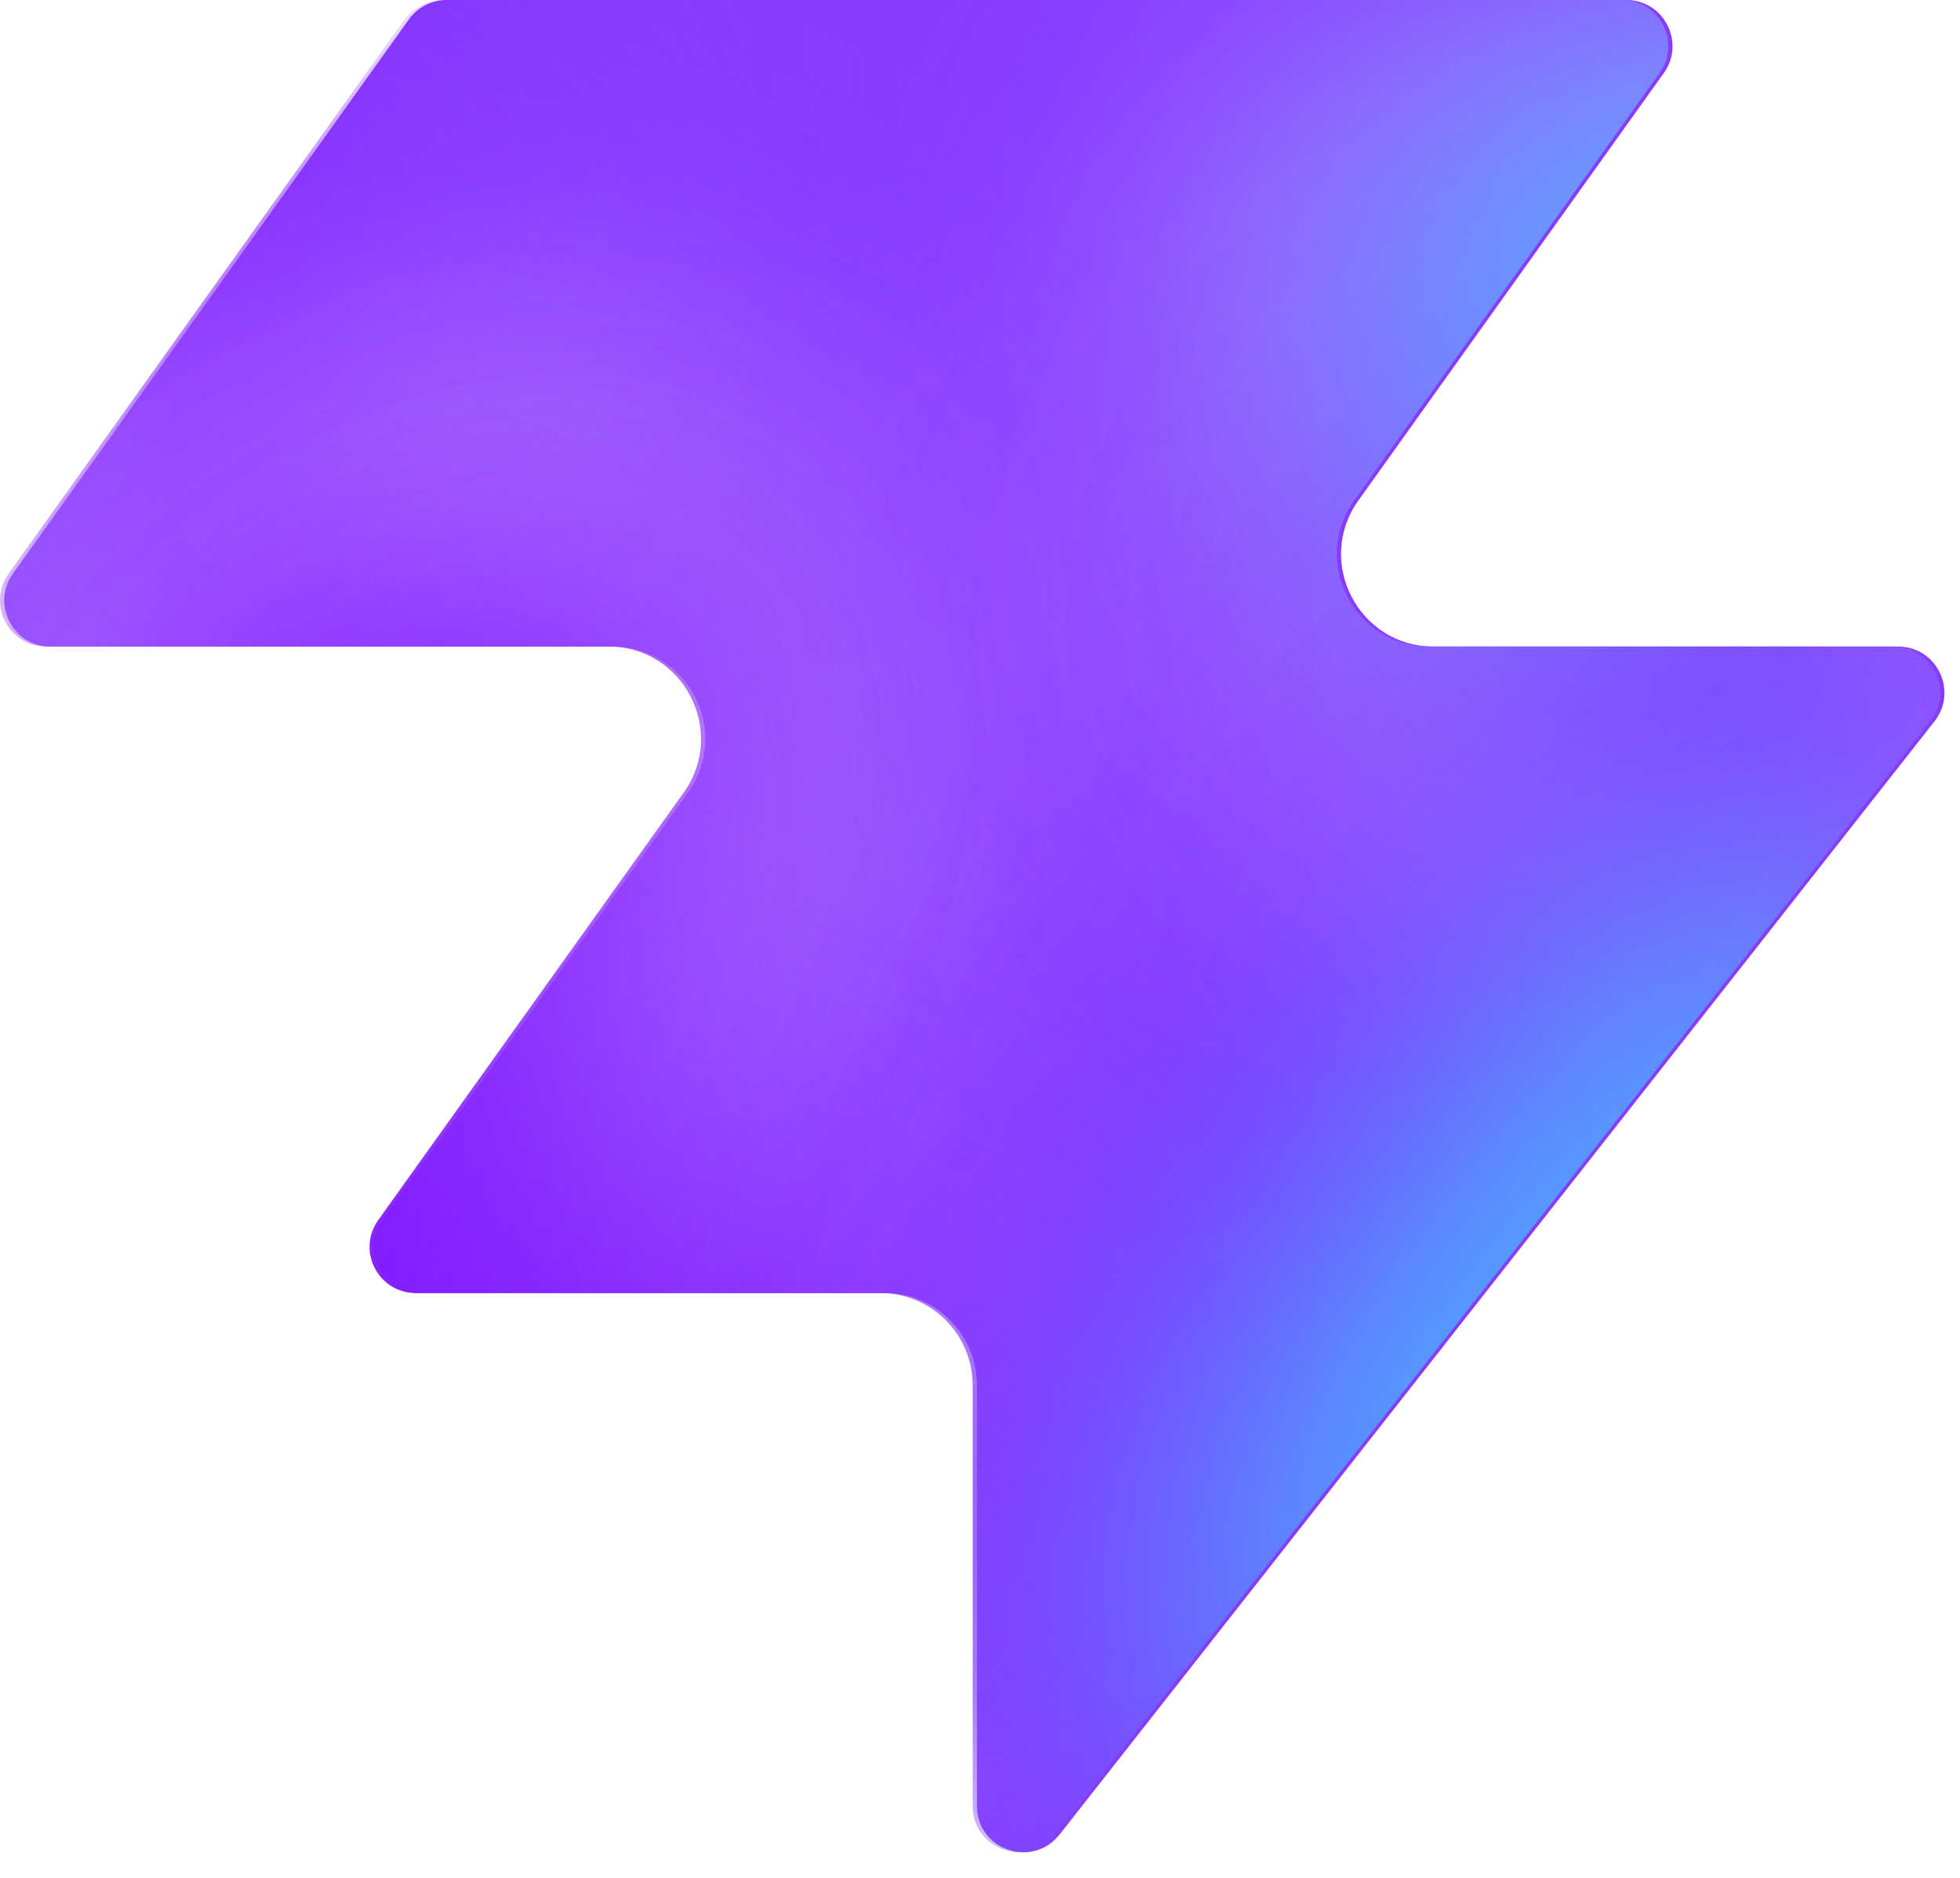
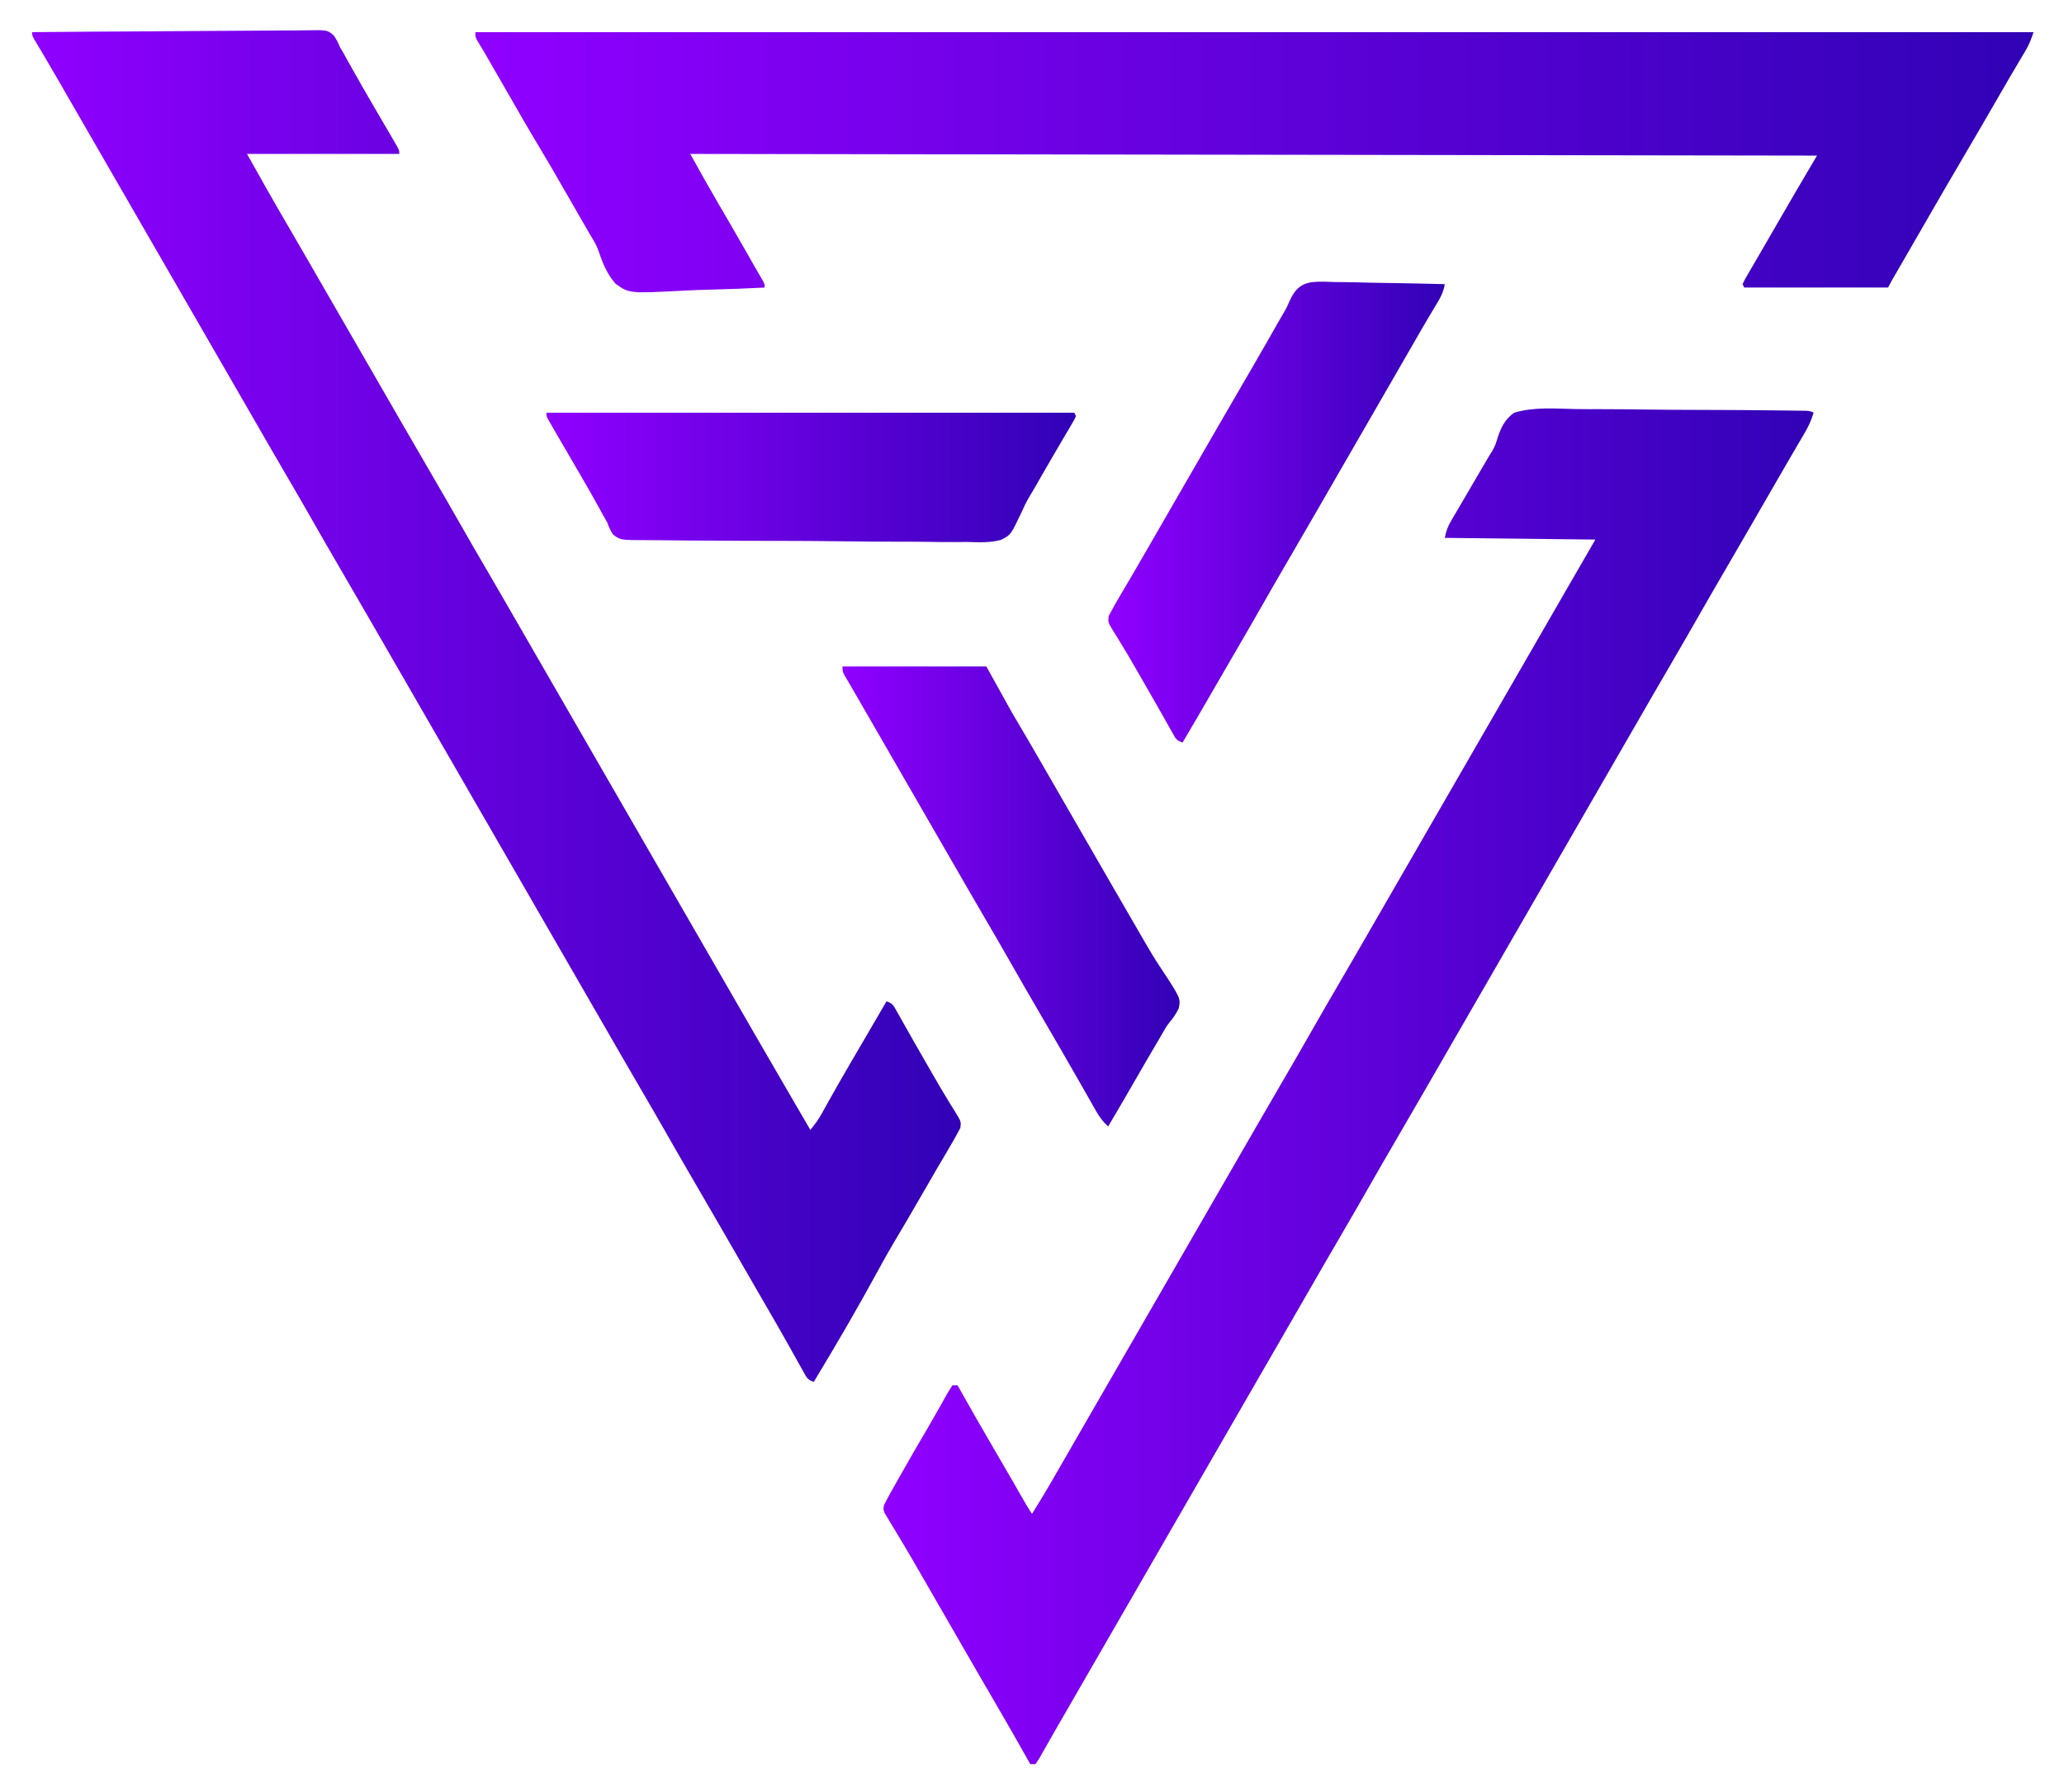
- <svg xmlns="http://www.w3.org/2000/svg" width="48" height="46" fill="none" viewBox="0 0 48 46">
-   <path fill="#863bff" d="M25.946 44.938c-.664.845-2.021.375-2.021-.698V33.937a2.26 2.26 0 0 0-2.262-2.262H10.287c-.92 0-1.456-1.04-.92-1.788l7.48-10.471c1.07-1.497 0-3.578-1.842-3.578H1.237c-.92 0-1.456-1.04-.92-1.788L10.013.474c.214-.297.556-.474.92-.474h28.894c.92 0 1.456 1.04.92 1.788l-7.48 10.471c-1.07 1.498 0 3.579 1.842 3.579h11.377c.943 0 1.473 1.088.89 1.83L25.947 44.94z" style="fill:#863bff;fill:color(display-p3 .525 .23 1);fill-opacity:1" />
-   <mask id="a" width="48" height="46" x="0" y="0" maskUnits="userSpaceOnUse" style="mask-type:alpha">
-     <path fill="#000" d="M25.842 44.938c-.664.844-2.021.375-2.021-.698V33.937a2.26 2.26 0 0 0-2.262-2.262H10.183c-.92 0-1.456-1.04-.92-1.788l7.48-10.471c1.07-1.498 0-3.579-1.842-3.579H1.133c-.92 0-1.456-1.04-.92-1.787L9.91.473c.214-.297.556-.474.92-.474h28.894c.92 0 1.456 1.04.92 1.788l-7.48 10.471c-1.07 1.498 0 3.578 1.842 3.578h11.377c.943 0 1.473 1.088.89 1.832L25.843 44.94z" style="fill:#000;fill-opacity:1" />
-   </mask>
-   <g mask="url(#a)">
-     <g filter="url(#b)">
-       <ellipse cx="5.508" cy="14.704" fill="#ede6ff" rx="5.508" ry="14.704" style="fill:#ede6ff;fill:color(display-p3 .927 .903 1);fill-opacity:1" transform="matrix(.00324 1 1 -.00324 -4.47 31.516)" />
-     </g>
-     <g filter="url(#c)">
-       <ellipse cx="10.399" cy="29.851" fill="#ede6ff" rx="10.399" ry="29.851" style="fill:#ede6ff;fill:color(display-p3 .927 .903 1);fill-opacity:1" transform="matrix(.00324 1 1 -.00324 -39.328 7.883)" />
-     </g>
-     <g filter="url(#d)">
-       <ellipse cx="5.508" cy="30.487" fill="#7e14ff" rx="5.508" ry="30.487" style="fill:#7e14ff;fill:color(display-p3 .492 .077 1);fill-opacity:1" transform="rotate(89.814 -25.913 -14.639)scale(1 -1)" />
-     </g>
-     <g filter="url(#e)">
-       <ellipse cx="5.508" cy="30.599" fill="#7e14ff" rx="5.508" ry="30.599" style="fill:#7e14ff;fill:color(display-p3 .492 .077 1);fill-opacity:1" transform="rotate(89.814 -32.644 -3.334)scale(1 -1)" />
-     </g>
-     <g filter="url(#f)">
-       <ellipse cx="5.508" cy="30.599" fill="#7e14ff" rx="5.508" ry="30.599" style="fill:#7e14ff;fill:color(display-p3 .492 .077 1);fill-opacity:1" transform="matrix(.00324 1 1 -.00324 -34.34 30.47)" />
-     </g>
-     <g filter="url(#g)">
-       <ellipse cx="14.072" cy="22.078" fill="#ede6ff" rx="14.072" ry="22.078" style="fill:#ede6ff;fill:color(display-p3 .927 .903 1);fill-opacity:1" transform="rotate(93.35 24.506 48.493)scale(-1 1)" />
-     </g>
-     <g filter="url(#h)">
-       <ellipse cx="3.47" cy="21.501" fill="#7e14ff" rx="3.47" ry="21.501" style="fill:#7e14ff;fill:color(display-p3 .492 .077 1);fill-opacity:1" transform="rotate(89.009 28.708 47.59)scale(-1 1)" />
-     </g>
-     <g filter="url(#i)">
-       <ellipse cx="3.47" cy="21.501" fill="#7e14ff" rx="3.47" ry="21.501" style="fill:#7e14ff;fill:color(display-p3 .492 .077 1);fill-opacity:1" transform="rotate(89.009 28.708 47.59)scale(-1 1)" />
-     </g>
-     <g filter="url(#j)">
-       <ellipse cx=".387" cy="8.972" fill="#7e14ff" rx="4.407" ry="29.108" style="fill:#7e14ff;fill:color(display-p3 .492 .077 1);fill-opacity:1" transform="rotate(39.51 .387 8.972)" />
-     </g>
-     <g filter="url(#k)">
-       <ellipse cx="47.523" cy="-6.092" fill="#7e14ff" rx="4.407" ry="29.108" style="fill:#7e14ff;fill:color(display-p3 .492 .077 1);fill-opacity:1" transform="rotate(37.892 47.523 -6.092)" />
-     </g>
-     <g filter="url(#l)">
-       <ellipse cx="41.412" cy="6.333" fill="#47bfff" rx="5.971" ry="9.665" style="fill:#47bfff;fill:color(display-p3 .28 .748 1);fill-opacity:1" transform="rotate(37.892 41.412 6.333)" />
-     </g>
-     <g filter="url(#m)">
-       <ellipse cx="-1.879" cy="38.332" fill="#7e14ff" rx="4.407" ry="29.108" style="fill:#7e14ff;fill:color(display-p3 .492 .077 1);fill-opacity:1" transform="rotate(37.892 -1.88 38.332)" />
-     </g>
-     <g filter="url(#n)">
-       <ellipse cx="-1.879" cy="38.332" fill="#7e14ff" rx="4.407" ry="29.108" style="fill:#7e14ff;fill:color(display-p3 .492 .077 1);fill-opacity:1" transform="rotate(37.892 -1.88 38.332)" />
-     </g>
-     <g filter="url(#o)">
-       <ellipse cx="35.651" cy="29.907" fill="#7e14ff" rx="4.407" ry="29.108" style="fill:#7e14ff;fill:color(display-p3 .492 .077 1);fill-opacity:1" transform="rotate(37.892 35.651 29.907)" />
-     </g>
-     <g filter="url(#p)">
-       <ellipse cx="38.418" cy="32.4" fill="#47bfff" rx="5.971" ry="15.297" style="fill:#47bfff;fill:color(display-p3 .28 .748 1);fill-opacity:1" transform="rotate(37.892 38.418 32.4)" />
-     </g>
-   </g>
+ <svg xmlns="http://www.w3.org/2000/svg" version="1.1" width="1220" height="1059">
+   <path d="M0 0 C22.844 -0.21 45.687 -0.369 68.532 -0.466 C79.139 -0.513 89.745 -0.576 100.352 -0.679 C109.597 -0.769 118.841 -0.827 128.086 -0.847 C132.981 -0.859 137.876 -0.886 142.771 -0.952 C147.379 -1.013 151.986 -1.032 156.595 -1.018 C158.285 -1.02 159.976 -1.038 161.667 -1.073 C174.456 -1.321 174.456 -1.321 178.309 1.976 C179.868 4.273 180.97 6.429 182 9 C182.545 9.908 183.091 10.816 183.652 11.752 C184.288 12.898 184.288 12.898 184.938 14.066 C185.433 14.952 185.928 15.838 186.439 16.75 C186.954 17.678 187.469 18.606 188 19.562 C192.693 27.943 197.46 36.274 202.312 44.562 C203.478 46.556 204.643 48.549 205.809 50.543 C208.1 54.46 208.1 54.46 210.391 58.377 C211.557 60.374 212.717 62.374 213.875 64.375 C214.491 65.435 215.107 66.494 215.742 67.586 C217 70 217 70 217 72 C187.3 72 157.6 72 127 72 C135.051 86.376 143.097 100.707 151.438 114.91 C155.132 121.216 158.789 127.543 162.438 133.875 C163.06 134.955 163.683 136.035 164.324 137.148 C165.586 139.338 166.847 141.528 168.109 143.718 C171.237 149.147 174.369 154.573 177.5 160 C178.75 162.167 180 164.333 181.25 166.5 C181.869 167.572 182.488 168.645 183.125 169.75 C203.75 205.5 203.75 205.5 205.625 208.75 C206.874 210.916 208.124 213.081 209.373 215.246 C212.512 220.686 215.65 226.127 218.785 231.57 C224.807 242.022 230.847 252.463 236.938 262.875 C242.359 272.145 247.702 281.458 253.019 290.788 C258.22 299.913 263.48 309.001 268.783 318.067 C274.938 328.591 281.024 339.154 287.109 349.718 C290.237 355.147 293.369 360.573 296.5 366 C297.75 368.167 299 370.333 300.25 372.5 C300.869 373.572 301.488 374.645 302.125 375.75 C412.75 567.5 412.75 567.5 414.625 570.75 C415.874 572.916 417.124 575.081 418.373 577.246 C421.512 582.686 424.65 588.127 427.785 593.57 C435.599 607.131 443.454 620.667 451.352 634.179 C454.237 639.117 457.118 644.059 460 649 C462.57 645.897 464.791 642.847 466.742 639.324 C467.244 638.426 467.745 637.529 468.261 636.604 C468.794 635.641 469.326 634.679 469.875 633.688 C474.49 625.435 479.162 617.223 483.938 609.062 C484.508 608.088 485.078 607.113 485.666 606.108 C486.834 604.112 488.003 602.117 489.172 600.122 C492.414 594.585 495.644 589.042 498.875 583.5 C500.06 581.469 501.245 579.437 502.43 577.406 C502.927 576.554 503.425 575.701 503.937 574.822 C504.463 573.92 504.463 573.92 505 573 C508.805 574.268 509.11 575.431 511.047 578.871 C511.932 580.426 511.932 580.426 512.835 582.011 C513.467 583.142 514.099 584.273 514.75 585.438 C515.416 586.613 516.083 587.788 516.751 588.963 C518.142 591.412 519.53 593.863 520.914 596.316 C523.533 600.95 526.194 605.558 528.859 610.165 C530.115 612.339 531.367 614.514 532.616 616.692 C535.5 621.718 538.417 626.712 541.457 631.645 C541.984 632.512 542.511 633.38 543.054 634.274 C544.028 635.873 545.019 637.463 546.028 639.041 C549.103 644.128 549.103 644.128 548.664 647.844 C546.177 652.562 543.545 657.17 540.812 661.75 C539.538 663.908 538.265 666.067 536.992 668.227 C536.333 669.342 535.674 670.457 534.995 671.606 C531.771 677.091 528.606 682.609 525.438 688.125 C520.157 697.303 514.817 706.443 509.386 715.534 C506.318 720.69 503.386 725.903 500.53 731.18 C488.27 753.78 475.32 776.011 462 798 C458.076 796.692 457.727 795.263 455.734 791.691 C455.099 790.565 454.464 789.439 453.81 788.279 C453.124 787.04 452.437 785.801 451.75 784.562 C451.034 783.287 450.316 782.011 449.598 780.737 C448.118 778.109 446.641 775.48 445.167 772.849 C441.973 767.163 438.705 761.519 435.438 755.875 C434.196 753.727 432.956 751.578 431.715 749.43 C431.102 748.37 430.49 747.31 429.859 746.218 C426.737 740.813 423.619 735.406 420.5 730 C419.882 728.929 419.264 727.858 418.627 726.754 C415.488 721.314 412.35 715.872 409.215 710.43 C403.193 699.978 397.153 689.537 391.062 679.125 C385.641 669.855 380.298 660.542 374.981 651.212 C369.78 642.087 364.52 632.999 359.217 623.933 C353.062 613.409 346.976 602.846 340.891 592.282 C337.763 586.853 334.631 581.427 331.5 576 C330.25 573.833 329 571.667 327.75 569.5 C327.131 568.428 326.512 567.355 325.875 566.25 C215.25 374.5 215.25 374.5 213.375 371.25 C212.126 369.084 210.876 366.919 209.627 364.754 C206.488 359.314 203.35 353.873 200.215 348.43 C194.193 337.978 188.153 327.537 182.062 317.125 C176.641 307.855 171.298 298.542 165.981 289.212 C160.78 280.087 155.52 270.999 150.217 261.933 C144.062 251.409 137.976 240.846 131.891 230.282 C128.763 224.853 125.631 219.427 122.5 214 C121.25 211.833 120 209.667 118.75 207.5 C118.131 206.428 117.513 205.355 116.875 204.25 C36.25 64.5 36.25 64.5 34.374 61.248 C33.128 59.088 31.882 56.929 30.636 54.77 C27.447 49.242 24.259 43.714 21.074 38.184 C19.779 35.935 18.483 33.686 17.188 31.438 C16.567 30.359 15.946 29.281 15.306 28.17 C12.509 23.318 9.699 18.474 6.836 13.66 C6.363 12.864 5.889 12.067 5.402 11.246 C4.536 9.794 3.666 8.344 2.792 6.896 C0 2.218 0 2.218 0 0 Z " fill="url(#gradient-ff8vjhw)" transform="translate(19,19)" />
+   <path d="M0 0 C303.93 0 607.86 0 921 0 C919.572 4.285 918.487 7.191 916.27 10.922 C915.721 11.852 915.173 12.782 914.608 13.74 C914.016 14.733 913.423 15.727 912.812 16.75 C911.542 18.902 910.273 21.054 909.004 23.207 C908.345 24.322 907.687 25.436 907.008 26.584 C903.718 32.18 900.486 37.81 897.25 43.438 C892.789 51.183 888.308 58.914 883.765 66.611 C873.38 84.212 863.153 101.904 852.953 119.612 C850.889 123.193 848.822 126.773 846.754 130.352 C845.714 132.152 844.674 133.952 843.634 135.753 C842.643 137.469 841.651 139.186 840.658 140.902 C840.062 141.935 839.466 142.967 838.852 144.031 C838.324 144.945 837.796 145.858 837.252 146.799 C836.467 148.18 835.711 149.579 835 151 C806.95 151 778.9 151 750 151 C749.67 150.34 749.34 149.68 749 149 C750.117 146.615 750.117 146.615 751.875 143.594 C752.523 142.47 753.171 141.347 753.839 140.19 C754.559 138.96 755.279 137.73 756 136.5 C756.735 135.233 757.469 133.965 758.202 132.697 C759.718 130.079 761.237 127.464 762.76 124.851 C764.837 121.286 766.895 117.711 768.949 114.133 C776.861 100.357 784.917 86.679 793 73 C573.22 72.67 353.44 72.34 127 72 C135.19 86.763 135.19 86.763 143.625 101.375 C149.018 110.571 154.342 119.803 159.625 129.062 C159.967 129.661 160.308 130.26 160.66 130.877 C162.241 133.648 163.82 136.419 165.396 139.192 C166.369 140.896 167.351 142.597 168.347 144.289 C171 148.801 171 148.801 171 151 C160.162 151.559 149.327 151.984 138.477 152.243 C133.437 152.368 128.407 152.537 123.372 152.811 C90.953 154.527 90.953 154.527 82.874 148.774 C77.948 143.198 75.311 136.887 72.994 129.883 C71.712 126.164 69.975 123.205 67.879 119.883 C66.773 117.964 65.667 116.045 64.562 114.125 C63.649 112.54 63.649 112.54 62.716 110.923 C59.486 105.319 56.26 99.713 53.035 94.105 C45.368 80.744 45.368 80.744 37.5 67.5 C31.504 57.607 25.791 47.547 20.024 37.52 C17.269 32.728 14.508 27.938 11.747 23.15 C10.442 20.888 9.139 18.626 7.835 16.364 C7.245 15.34 6.655 14.316 6.047 13.262 C5.53 12.364 5.012 11.467 4.479 10.542 C3.461 8.791 2.401 7.064 1.31 5.359 C0 3 0 3 0 0 Z " fill="url(#gradient-ff8vjhw)" transform="translate(281,19)" />
+   <path d="M0 0 C1.836 0.066 3.673 0.134 5.509 0.203 C7.403 0.228 9.298 0.246 11.192 0.259 C16.159 0.309 21.121 0.436 26.086 0.58 C31.16 0.714 36.235 0.773 41.31 0.838 C51.253 0.977 61.193 1.199 71.134 1.473 C70.334 6.178 68.483 9.633 66.009 13.66 C65.092 15.186 64.177 16.712 63.263 18.238 C62.511 19.49 62.511 19.49 61.744 20.768 C58.758 25.784 55.857 30.85 52.947 35.91 C51.651 38.159 50.355 40.408 49.06 42.656 C48.41 43.786 47.759 44.915 47.09 46.078 C43.941 51.545 40.787 57.009 37.634 62.473 C36.384 64.64 35.134 66.806 33.884 68.973 C22.634 88.473 22.634 88.473 11.384 107.973 C10.765 109.046 10.146 110.118 9.509 111.223 C8.26 113.388 7.01 115.553 5.761 117.718 C2.622 123.159 -0.516 128.6 -3.651 134.043 C-9.673 144.495 -15.713 154.936 -21.803 165.348 C-26.879 174.025 -31.889 182.739 -36.866 191.473 C-42.402 201.187 -47.991 210.869 -53.638 220.52 C-57.994 227.966 -62.311 235.434 -66.616 242.91 C-72.31 252.798 -78.054 262.654 -83.866 272.473 C-87.671 271.205 -87.976 270.042 -89.913 266.602 C-90.798 265.047 -90.798 265.047 -91.701 263.461 C-92.333 262.331 -92.965 261.2 -93.616 260.035 C-94.282 258.86 -94.949 257.684 -95.617 256.51 C-97.008 254.061 -98.396 251.609 -99.78 249.156 C-102.399 244.523 -105.06 239.915 -107.725 235.308 C-108.981 233.134 -110.233 230.959 -111.482 228.781 C-114.366 223.755 -117.283 218.761 -120.323 213.828 C-121.113 212.527 -121.113 212.527 -121.92 211.199 C-122.894 209.6 -123.885 208.01 -124.894 206.432 C-127.969 201.345 -127.969 201.345 -127.53 197.629 C-125.043 192.911 -122.411 188.303 -119.678 183.723 C-118.402 181.559 -117.126 179.395 -115.85 177.231 C-115.191 176.115 -114.532 174.999 -113.852 173.849 C-110.677 168.452 -107.552 163.025 -104.428 157.598 C-103.169 155.413 -101.91 153.228 -100.651 151.043 C-100.026 149.958 -99.401 148.873 -98.757 147.755 C-95.629 142.326 -92.497 136.9 -89.366 131.473 C-88.116 129.306 -86.866 127.14 -85.616 124.973 C-81.866 118.473 -81.866 118.473 -78.116 111.973 C-77.497 110.9 -76.878 109.828 -76.241 108.722 C-74.992 106.557 -73.742 104.392 -72.493 102.227 C-69.354 96.787 -66.216 91.345 -63.081 85.903 C-56.495 74.473 -49.881 63.061 -43.219 51.676 C-40.021 46.202 -36.852 40.712 -33.714 35.203 C-33.185 34.277 -33.185 34.277 -32.647 33.331 C-30.943 30.339 -29.242 27.346 -27.546 24.35 C-26.329 22.21 -25.093 20.081 -23.831 17.967 C-22.487 15.666 -21.467 13.518 -20.427 11.034 C-15.747 1.034 -10.499 -0.141 0 0 Z " fill="url(#gradient-ff8vjhw)" transform="translate(782.866,166.5271)" />
+   <path d="M0 0 C102.96 0 205.92 0 312 0 C312.33 0.66 312.66 1.32 313 2 C311.975 4.201 311.975 4.201 310.344 6.969 C309.741 8.002 309.138 9.035 308.517 10.099 C307.851 11.221 307.186 12.344 306.5 13.5 C305.813 14.671 305.127 15.842 304.442 17.014 C303.013 19.457 301.581 21.898 300.146 24.337 C296.254 30.966 292.449 37.645 288.629 44.314 C287.496 46.283 286.339 48.239 285.16 50.18 C283.482 53.025 282.117 55.93 280.775 58.947 C274.475 72.233 274.475 72.233 268.725 75.157 C262.177 76.988 255.444 76.606 248.711 76.413 C246.463 76.422 244.215 76.44 241.967 76.466 C235.888 76.51 229.817 76.43 223.739 76.324 C217.372 76.232 211.005 76.247 204.637 76.248 C193.952 76.235 183.269 76.145 172.585 76.003 C161.6 75.858 150.618 75.78 139.633 75.778 C138.955 75.777 138.278 75.777 137.58 75.777 C136.904 75.777 136.227 75.777 135.53 75.777 C122.369 75.773 109.209 75.7 96.047 75.605 C92.257 75.582 88.468 75.571 84.677 75.563 C78.726 75.546 72.776 75.483 66.825 75.384 C64.641 75.354 62.457 75.34 60.273 75.342 C43.768 75.342 43.768 75.342 39.428 72.048 C37.83 69.711 36.901 67.671 36 65 C35.264 63.662 34.507 62.335 33.719 61.027 C32.976 59.666 32.237 58.302 31.5 56.938 C27.491 49.618 23.345 42.388 19.125 35.188 C14.439 27.178 9.757 19.166 5.125 11.125 C4.607 10.233 4.089 9.341 3.555 8.423 C3.086 7.605 2.616 6.788 2.133 5.945 C1.719 5.229 1.306 4.512 0.879 3.774 C0 2 0 2 0 0 Z " fill="url(#gradient-ff8vjhw)" transform="translate(323,244)" />
+   <path d="M0 0 C-1.258 4.109 -2.78 7.654 -4.949 11.359 C-5.542 12.379 -6.135 13.399 -6.746 14.449 C-7.387 15.538 -8.027 16.628 -8.688 17.75 C-9.363 18.907 -10.037 20.065 -10.711 21.223 C-12.11 23.626 -13.512 26.027 -14.916 28.428 C-18.134 33.938 -21.315 39.47 -24.5 45 C-25.749 47.164 -26.997 49.328 -28.246 51.492 C-30.761 55.851 -33.274 60.21 -35.785 64.57 C-41.807 75.022 -47.847 85.463 -53.938 95.875 C-59.013 104.553 -64.023 113.266 -69 122 C-74.54 131.721 -80.134 141.409 -85.783 151.067 C-91.938 161.591 -98.024 172.154 -104.109 182.718 C-107.237 188.147 -110.369 193.573 -113.5 199 C-114.75 201.167 -116 203.333 -117.25 205.5 C-149.75 261.833 -182.25 318.167 -214.75 374.5 C-215.369 375.573 -215.988 376.645 -216.625 377.75 C-217.874 379.916 -219.124 382.081 -220.373 384.246 C-223.512 389.686 -226.65 395.127 -229.785 400.57 C-235.807 411.022 -241.847 421.463 -247.938 431.875 C-253.013 440.553 -258.023 449.266 -263 458 C-268.54 467.721 -274.134 477.409 -279.783 487.067 C-285.938 497.591 -292.024 508.154 -298.109 518.718 C-301.237 524.147 -304.369 529.573 -307.5 535 C-308.75 537.167 -310 539.333 -311.25 541.5 C-348.75 606.5 -386.25 671.5 -423.75 736.5 C-424.369 737.573 -424.988 738.646 -425.626 739.752 C-426.872 741.912 -428.118 744.071 -429.364 746.23 C-433.207 752.889 -437.045 759.551 -440.882 766.213 C-442.763 769.476 -444.649 772.736 -446.535 775.996 C-448.73 779.79 -450.905 783.593 -453.059 787.41 C-453.956 788.982 -454.853 790.553 -455.75 792.125 C-456.341 793.191 -456.341 793.191 -456.945 794.28 C-458.047 796.195 -458.047 796.195 -460 799 C-460.99 799 -461.98 799 -463 799 C-463.481 798.143 -463.481 798.143 -463.971 797.27 C-470.76 785.186 -477.627 773.154 -484.628 761.193 C-490.836 750.584 -496.973 739.934 -503.109 729.282 C-506.237 723.853 -509.369 718.427 -512.5 713 C-513.75 710.833 -515 708.667 -516.25 706.5 C-516.869 705.428 -517.487 704.355 -518.125 703.25 C-520 700 -521.875 696.75 -523.75 693.5 C-524.37 692.426 -524.99 691.352 -525.629 690.245 C-526.868 688.097 -528.104 685.947 -529.338 683.796 C-532.265 678.699 -535.215 673.62 -538.249 668.587 C-539.685 666.201 -541.108 663.808 -542.529 661.414 C-543.542 659.722 -544.573 658.042 -545.605 656.361 C-546.211 655.338 -546.817 654.316 -547.441 653.262 C-547.985 652.364 -548.528 651.467 -549.088 650.542 C-550 648 -550 648 -549.333 645.491 C-548.893 644.669 -548.453 643.847 -548 643 C-547.574 642.181 -547.149 641.362 -546.71 640.518 C-546.223 639.65 -545.736 638.781 -545.234 637.887 C-544.681 636.898 -544.128 635.91 -543.558 634.891 C-542.961 633.834 -542.365 632.777 -541.75 631.688 C-541.13 630.584 -540.509 629.48 -539.87 628.343 C-534.458 618.748 -528.929 609.222 -523.344 599.727 C-521.115 595.931 -518.93 592.115 -516.781 588.273 C-516.279 587.382 -515.776 586.49 -515.259 585.572 C-514.317 583.898 -513.385 582.218 -512.462 580.534 C-511.392 578.639 -510.206 576.811 -509 575 C-508.01 575 -507.02 575 -506 575 C-505.68 575.571 -505.359 576.142 -505.029 576.73 C-498.25 588.797 -491.395 600.814 -484.401 612.757 C-481.2 618.224 -478.014 623.698 -474.852 629.188 C-474.336 630.083 -474.336 630.083 -473.809 630.997 C-472.137 633.901 -470.467 636.806 -468.797 639.712 C-467.9 641.272 -467.9 641.272 -466.984 642.863 C-466.456 643.784 -465.927 644.705 -465.382 645.654 C-464.312 647.471 -463.17 649.245 -462 651 C-454.63 639.369 -447.843 627.398 -440.988 615.459 C-437.833 609.969 -434.666 604.485 -431.5 599 C-430.25 596.833 -429 594.667 -427.75 592.5 C-400.25 544.833 -372.75 497.167 -345.25 449.5 C-344.631 448.427 -344.012 447.355 -343.375 446.25 C-342.126 444.084 -340.876 441.919 -339.627 439.754 C-336.488 434.314 -333.35 428.873 -330.215 423.43 C-324.193 412.978 -318.153 402.537 -312.062 392.125 C-306.987 383.447 -301.977 374.734 -297 366 C-291.46 356.279 -285.866 346.591 -280.217 336.933 C-274.062 326.409 -267.976 315.846 -261.891 305.282 C-258.763 299.853 -255.631 294.427 -252.5 289 C-251.25 286.833 -250 284.667 -248.75 282.5 C-221.25 234.833 -193.75 187.167 -166.25 139.5 C-165.631 138.427 -165.012 137.354 -164.374 136.248 C-163.127 134.087 -161.881 131.926 -160.634 129.765 C-157.459 124.262 -154.284 118.758 -151.109 113.254 C-150.463 112.133 -149.816 111.012 -149.15 109.857 C-147.946 107.769 -146.741 105.68 -145.537 103.592 C-140.036 94.055 -134.516 84.528 -129 75 C-158.37 74.67 -187.74 74.34 -218 74 C-217.116 69.578 -216.316 67.422 -214.113 63.668 C-213.512 62.634 -212.91 61.6 -212.29 60.535 C-211.637 59.431 -210.985 58.326 -210.312 57.188 C-209.633 56.026 -208.954 54.863 -208.276 53.701 C-206.878 51.306 -205.476 48.914 -204.071 46.524 C-201.527 42.199 -199.003 37.863 -196.477 33.527 C-191.729 25.378 -191.729 25.378 -189.911 22.537 C-188.322 19.864 -187.465 17.301 -186.622 14.313 C-184.624 8.385 -182.224 3.655 -177 0 C-165.426 -3.515 -152.569 -2.424 -140.613 -2.161 C-135.744 -2.074 -130.875 -2.094 -126.006 -2.102 C-116.795 -2.101 -107.588 -2.003 -98.379 -1.87 C-87.897 -1.724 -77.417 -1.693 -66.934 -1.668 C-51.504 -1.628 -36.074 -1.547 -20.645 -1.354 C-18.974 -1.334 -17.302 -1.315 -15.631 -1.298 C-13.357 -1.273 -11.084 -1.243 -8.81 -1.21 C-6.899 -1.186 -6.899 -1.186 -4.948 -1.161 C-2 -1 -2 -1 0 0 Z " fill="url(#gradient-ff8vjhw)" transform="translate(1072,244)" />
+   <path d="M0 0 C28.05 0 56.1 0 85 0 C89.95 8.91 94.9 17.82 100 27 C103.666 33.279 103.666 33.279 107.363 39.539 C110.689 45.142 113.935 50.792 117.188 56.438 C117.826 57.545 118.464 58.652 119.121 59.793 C120.429 62.064 121.737 64.334 123.044 66.605 C126.193 72.072 129.347 77.536 132.5 83 C133.75 85.167 135 87.333 136.25 89.5 C137.178 91.109 137.178 91.109 138.125 92.75 C143.75 102.5 143.75 102.5 145.625 105.75 C146.874 107.916 148.124 110.081 149.373 112.246 C152.512 117.686 155.65 123.127 158.785 128.57 C164.26 138.072 169.734 147.573 175.272 157.037 C176.417 159 177.555 160.968 178.685 162.939 C181.443 167.735 184.263 172.449 187.317 177.064 C199.941 196.172 199.941 196.172 198.734 202.152 C197.22 205.241 195.57 207.743 193.336 210.354 C191.478 212.643 190.102 215.122 188.66 217.687 C187.455 219.83 186.202 221.939 184.938 224.047 C181.394 229.994 177.951 235.999 174.5 242 C168.723 252.034 162.898 262.037 157 272 C153.972 269.184 151.893 266.428 149.855 262.836 C148.976 261.297 148.976 261.297 148.078 259.726 C147.454 258.62 146.83 257.514 146.188 256.375 C145.524 255.209 144.859 254.044 144.194 252.879 C142.812 250.459 141.433 248.037 140.057 245.613 C136.876 240.019 133.656 234.448 130.438 228.875 C129.816 227.798 129.195 226.72 128.555 225.61 C124.415 218.434 120.246 211.276 116.062 204.125 C110.641 194.855 105.298 185.542 99.981 176.212 C94.78 167.087 89.52 157.999 84.217 148.933 C78.062 138.409 71.976 127.846 65.891 117.282 C62.763 111.853 59.631 106.427 56.5 101 C55.25 98.833 54 96.667 52.75 94.5 C52.131 93.427 51.513 92.355 50.875 91.25 C44 79.333 37.125 67.417 30.25 55.5 C29.63 54.426 29.011 53.352 28.372 52.245 C27.131 50.094 25.89 47.943 24.649 45.792 C21.735 40.74 18.821 35.689 15.906 30.638 C14.873 28.849 13.841 27.06 12.809 25.271 C11.513 23.027 10.218 20.782 8.922 18.537 C7.778 16.554 6.635 14.57 5.495 12.584 C4.572 10.988 3.638 9.398 2.689 7.818 C0 3.31 0 3.31 0 0 Z " fill="url(#gradient-ff8vjhw)" transform="translate(498,394)" />
  <defs>
-     <filter id="b" width="60.045" height="41.654" x="-19.77" y="16.149" color-interpolation-filters="sRGB" filterUnits="userSpaceOnUse">
-       <feFlood flood-opacity="0" result="BackgroundImageFix" />
-       <feBlend in="SourceGraphic" in2="BackgroundImageFix" result="shape" />
-       <feGaussianBlur result="effect1_foregroundBlur_2002_17158" stdDeviation="7.659" />
-     </filter>
-     <filter id="c" width="90.34" height="51.437" x="-54.613" y="-7.533" color-interpolation-filters="sRGB" filterUnits="userSpaceOnUse">
-       <feFlood flood-opacity="0" result="BackgroundImageFix" />
-       <feBlend in="SourceGraphic" in2="BackgroundImageFix" result="shape" />
-       <feGaussianBlur result="effect1_foregroundBlur_2002_17158" stdDeviation="7.659" />
-     </filter>
-     <filter id="d" width="79.355" height="29.4" x="-49.64" y="2.03" color-interpolation-filters="sRGB" filterUnits="userSpaceOnUse">
-       <feFlood flood-opacity="0" result="BackgroundImageFix" />
-       <feBlend in="SourceGraphic" in2="BackgroundImageFix" result="shape" />
-       <feGaussianBlur result="effect1_foregroundBlur_2002_17158" stdDeviation="4.596" />
-     </filter>
-     <filter id="e" width="79.579" height="29.4" x="-45.045" y="20.029" color-interpolation-filters="sRGB" filterUnits="userSpaceOnUse">
-       <feFlood flood-opacity="0" result="BackgroundImageFix" />
-       <feBlend in="SourceGraphic" in2="BackgroundImageFix" result="shape" />
-       <feGaussianBlur result="effect1_foregroundBlur_2002_17158" stdDeviation="4.596" />
-     </filter>
-     <filter id="f" width="79.579" height="29.4" x="-43.513" y="21.178" color-interpolation-filters="sRGB" filterUnits="userSpaceOnUse">
-       <feFlood flood-opacity="0" result="BackgroundImageFix" />
-       <feBlend in="SourceGraphic" in2="BackgroundImageFix" result="shape" />
-       <feGaussianBlur result="effect1_foregroundBlur_2002_17158" stdDeviation="4.596" />
-     </filter>
-     <filter id="g" width="74.749" height="58.852" x="15.756" y="-17.901" color-interpolation-filters="sRGB" filterUnits="userSpaceOnUse">
-       <feFlood flood-opacity="0" result="BackgroundImageFix" />
-       <feBlend in="SourceGraphic" in2="BackgroundImageFix" result="shape" />
-       <feGaussianBlur result="effect1_foregroundBlur_2002_17158" stdDeviation="7.659" />
-     </filter>
-     <filter id="h" width="61.377" height="25.362" x="23.548" y="2.284" color-interpolation-filters="sRGB" filterUnits="userSpaceOnUse">
-       <feFlood flood-opacity="0" result="BackgroundImageFix" />
-       <feBlend in="SourceGraphic" in2="BackgroundImageFix" result="shape" />
-       <feGaussianBlur result="effect1_foregroundBlur_2002_17158" stdDeviation="4.596" />
-     </filter>
-     <filter id="i" width="61.377" height="25.362" x="23.548" y="2.284" color-interpolation-filters="sRGB" filterUnits="userSpaceOnUse">
-       <feFlood flood-opacity="0" result="BackgroundImageFix" />
-       <feBlend in="SourceGraphic" in2="BackgroundImageFix" result="shape" />
-       <feGaussianBlur result="effect1_foregroundBlur_2002_17158" stdDeviation="4.596" />
-     </filter>
-     <filter id="j" width="56.045" height="63.649" x="-27.636" y="-22.853" color-interpolation-filters="sRGB" filterUnits="userSpaceOnUse">
-       <feFlood flood-opacity="0" result="BackgroundImageFix" />
-       <feBlend in="SourceGraphic" in2="BackgroundImageFix" result="shape" />
-       <feGaussianBlur result="effect1_foregroundBlur_2002_17158" stdDeviation="4.596" />
-     </filter>
-     <filter id="k" width="54.814" height="64.646" x="20.116" y="-38.415" color-interpolation-filters="sRGB" filterUnits="userSpaceOnUse">
-       <feFlood flood-opacity="0" result="BackgroundImageFix" />
-       <feBlend in="SourceGraphic" in2="BackgroundImageFix" result="shape" />
-       <feGaussianBlur result="effect1_foregroundBlur_2002_17158" stdDeviation="4.596" />
-     </filter>
-     <filter id="l" width="33.541" height="35.313" x="24.641" y="-11.323" color-interpolation-filters="sRGB" filterUnits="userSpaceOnUse">
-       <feFlood flood-opacity="0" result="BackgroundImageFix" />
-       <feBlend in="SourceGraphic" in2="BackgroundImageFix" result="shape" />
-       <feGaussianBlur result="effect1_foregroundBlur_2002_17158" stdDeviation="4.596" />
-     </filter>
-     <filter id="m" width="54.814" height="64.646" x="-29.286" y="6.009" color-interpolation-filters="sRGB" filterUnits="userSpaceOnUse">
-       <feFlood flood-opacity="0" result="BackgroundImageFix" />
-       <feBlend in="SourceGraphic" in2="BackgroundImageFix" result="shape" />
-       <feGaussianBlur result="effect1_foregroundBlur_2002_17158" stdDeviation="4.596" />
-     </filter>
-     <filter id="n" width="54.814" height="64.646" x="-29.286" y="6.009" color-interpolation-filters="sRGB" filterUnits="userSpaceOnUse">
-       <feFlood flood-opacity="0" result="BackgroundImageFix" />
-       <feBlend in="SourceGraphic" in2="BackgroundImageFix" result="shape" />
-       <feGaussianBlur result="effect1_foregroundBlur_2002_17158" stdDeviation="4.596" />
-     </filter>
-     <filter id="o" width="54.814" height="64.646" x="8.244" y="-2.416" color-interpolation-filters="sRGB" filterUnits="userSpaceOnUse">
-       <feFlood flood-opacity="0" result="BackgroundImageFix" />
-       <feBlend in="SourceGraphic" in2="BackgroundImageFix" result="shape" />
-       <feGaussianBlur result="effect1_foregroundBlur_2002_17158" stdDeviation="4.596" />
-     </filter>
-     <filter id="p" width="39.409" height="43.623" x="18.713" y="10.588" color-interpolation-filters="sRGB" filterUnits="userSpaceOnUse">
-       <feFlood flood-opacity="0" result="BackgroundImageFix" />
-       <feBlend in="SourceGraphic" in2="BackgroundImageFix" result="shape" />
-       <feGaussianBlur result="effect1_foregroundBlur_2002_17158" stdDeviation="4.596" />
-     </filter>
+     <linearGradient id="gradient-ff8vjhw" x1="0%" y1="50%" x2="100%" y2="50%">
+       <stop offset="0%" stop-color="#9000ff" />
+       <stop offset="100%" stop-color="#3102b6" />
+     </linearGradient>
  </defs>
</svg>
